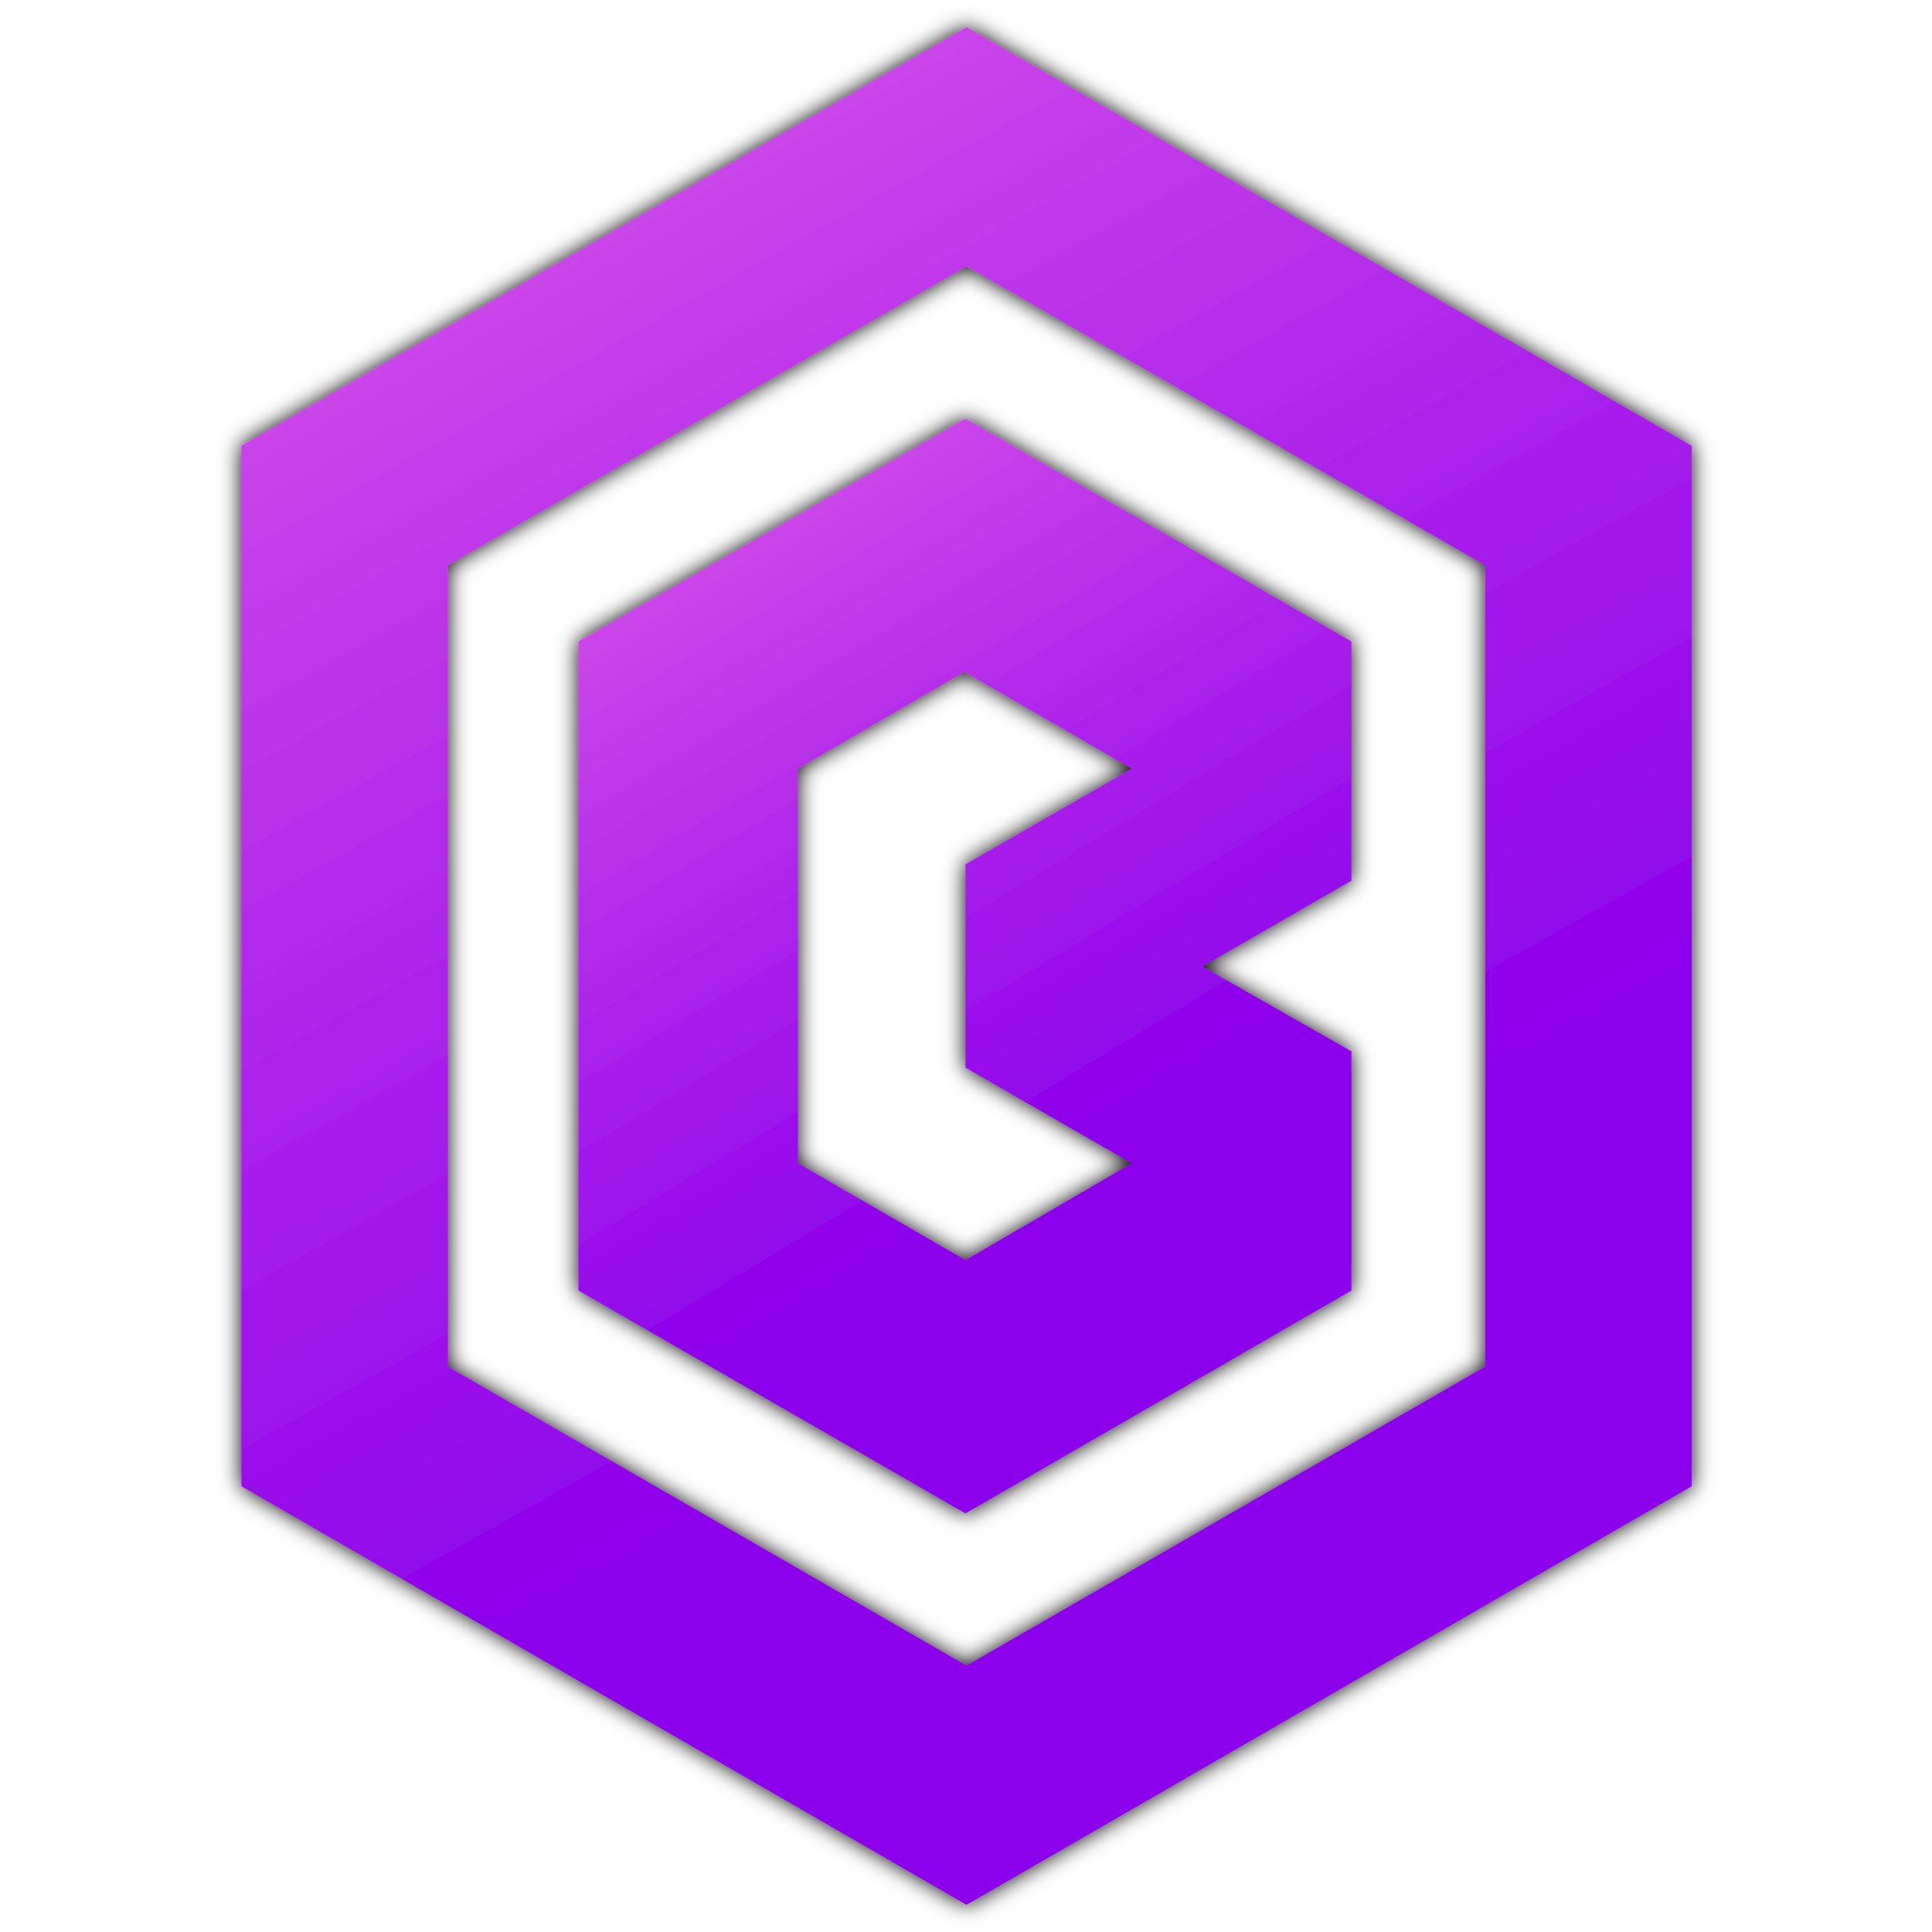
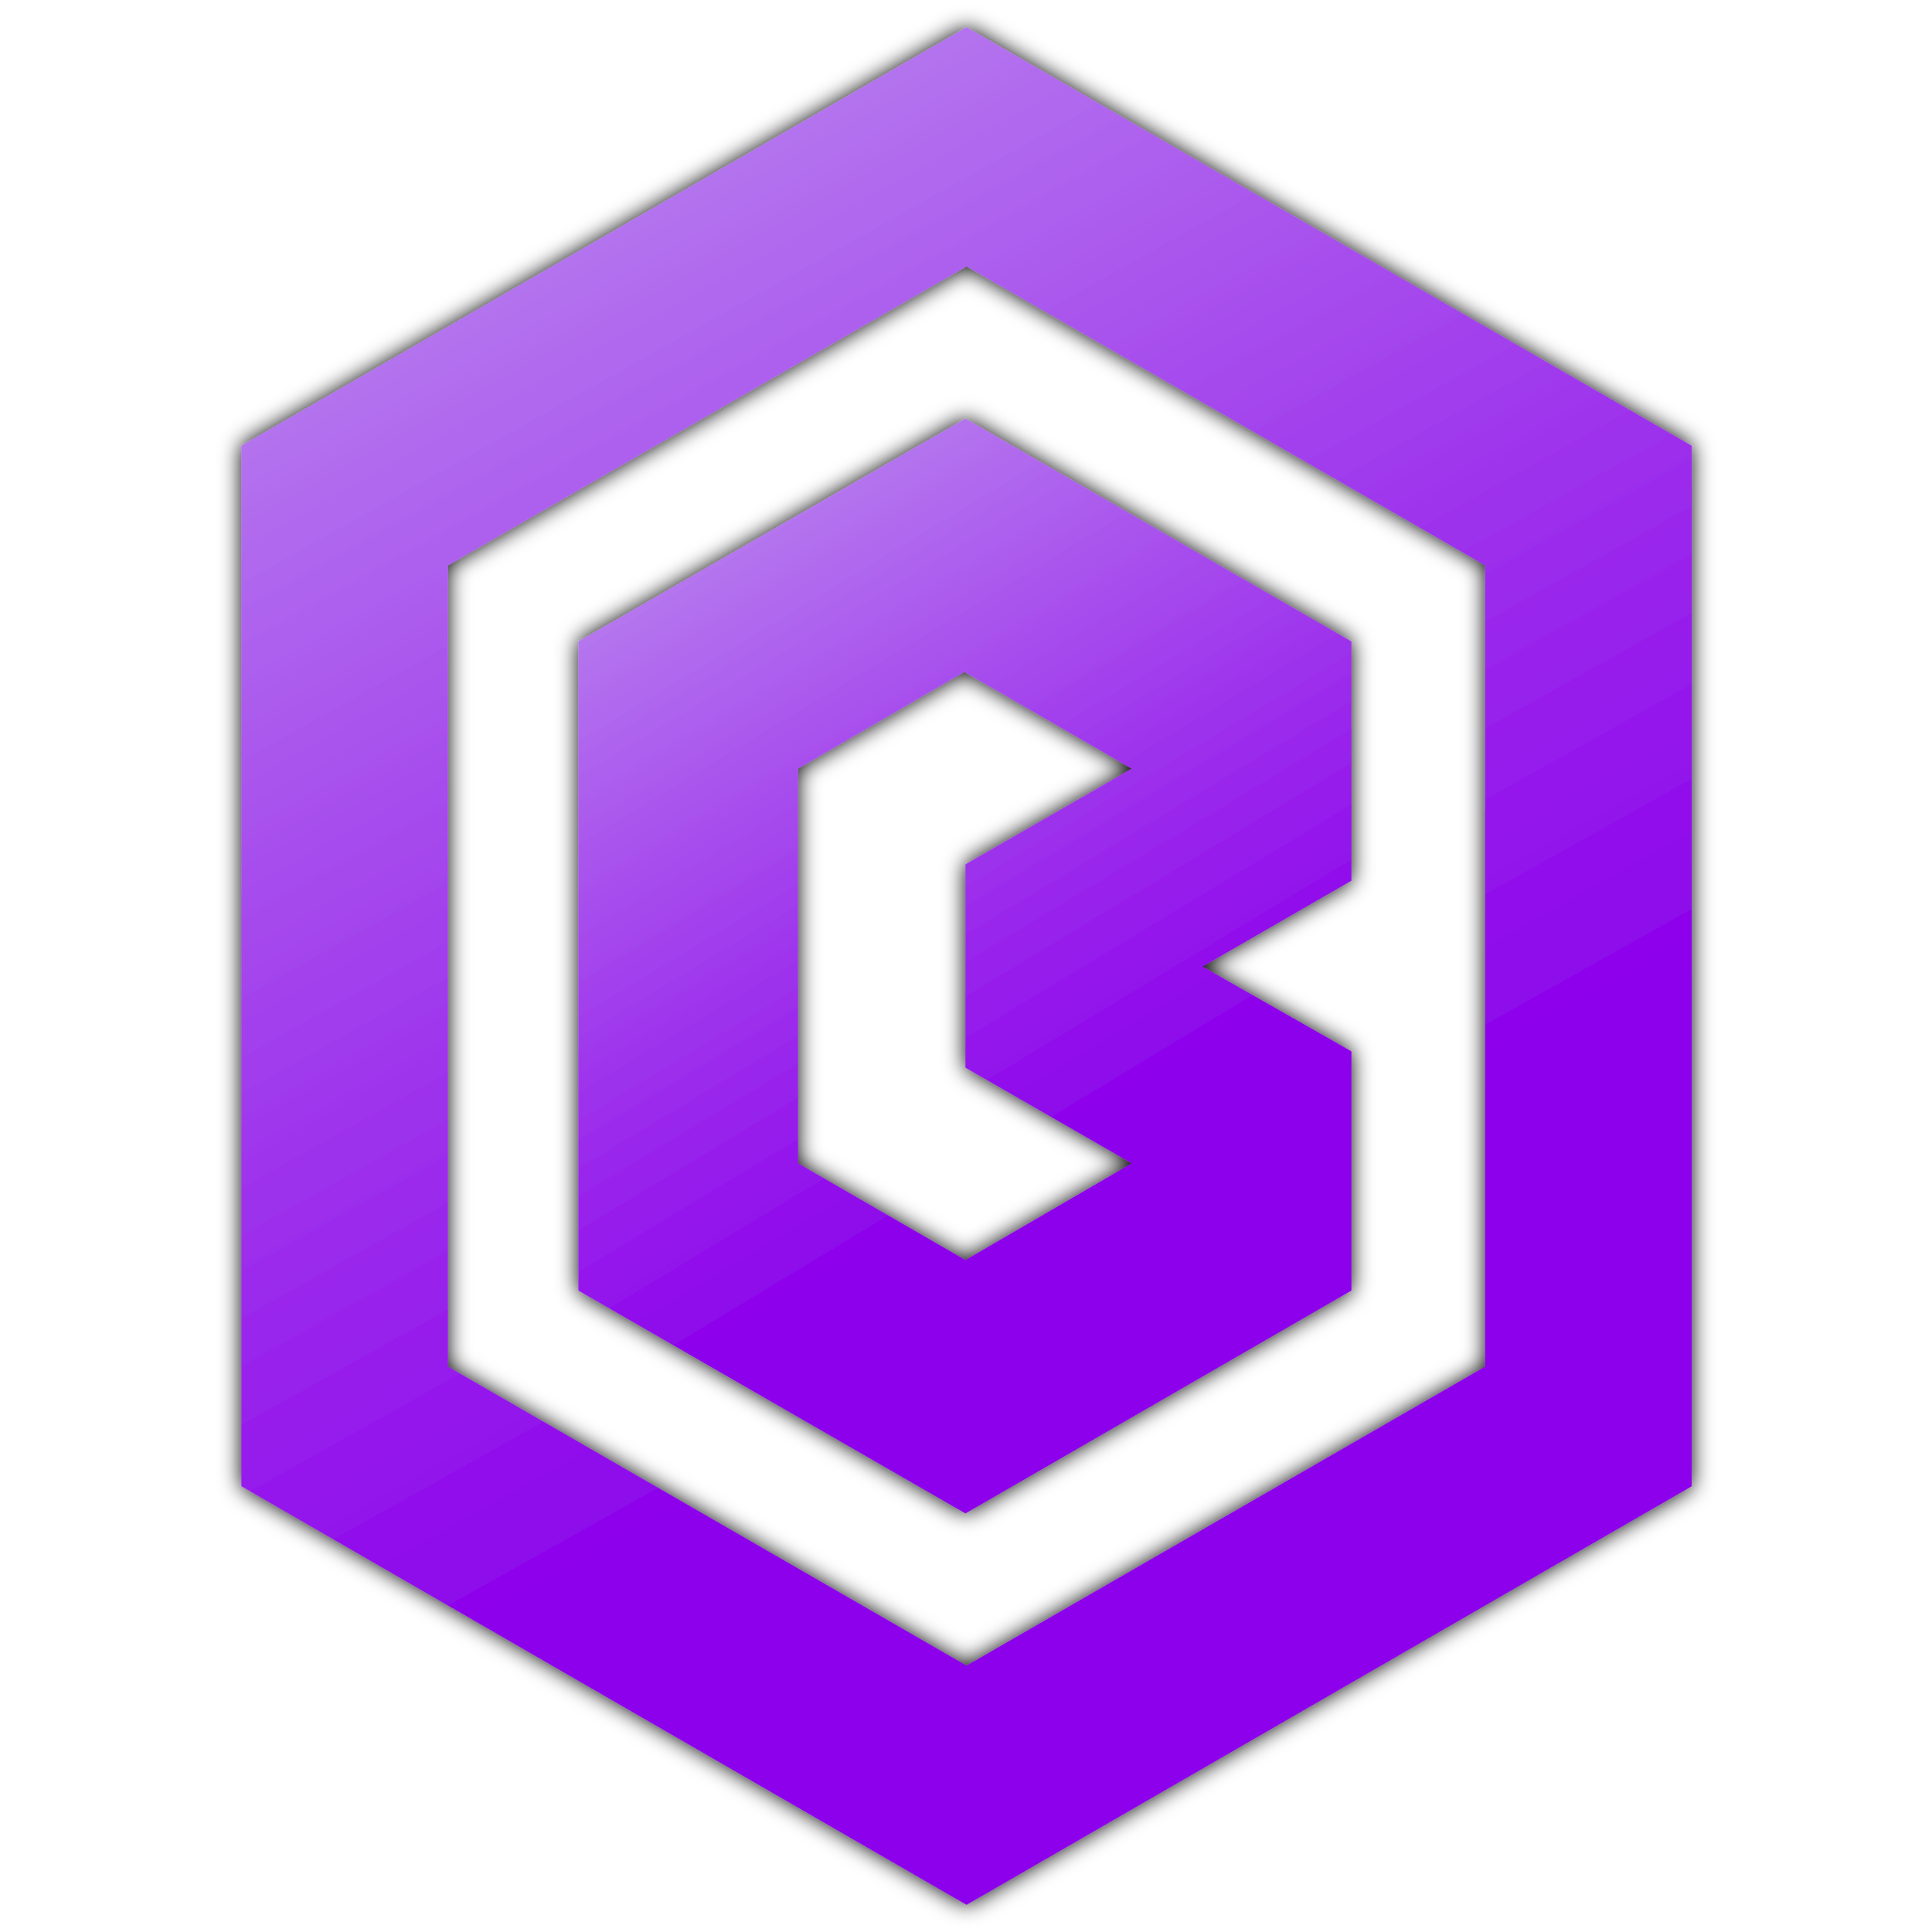
<svg xmlns="http://www.w3.org/2000/svg" viewBox="-25 -25 1777 1777">
  <defs>
    <linearGradient id="gradient" gradientTransform="rotate(67 0 0)" x1="0%" y1="50%" x2="86.6%" y2="50%">
-       <stop offset="0%" style="stop-color:#DC58EA;stop-opacity:1" />
+       <stop offset="0%" style="stop-color:#BF94EF;stop-opacity:1" />
      <stop offset="100%" style="stop-color:#8C00EB;stop-opacity:1" />
    </linearGradient>
    <filter id="dropshadow" x="-40%" y="-40%" width="180%" height="180%">
      <feGaussianBlur in="SourceAlpha" stdDeviation="10" />
      <feOffset dx="0" dy="0" result="offsetblur" />
      <feFlood flood-color="#000" flood-opacity="1" />
      <feComposite in2="offsetblur" operator="in" />
      <feMerge>
        <feMergeNode />
        <feMergeNode in="SourceGraphic" />
      </feMerge>
    </filter>
  </defs>
  <path d="M1531 385v957l-667 385-667-385V385L864 0zm-190 110L864 220 387 495v737l477 275 477-275z" fill="url(#gradient)" filter="url(#dropshadow)" />
  <path d="M863 360l355 205v220l-137 79 137 78v220l-355 205-356-205V565zm0 597V770l153-88-154-89-153 89v363l154 89 153-89z" fill="url(#gradient)" filter="url(#dropshadow)" />
</svg>
